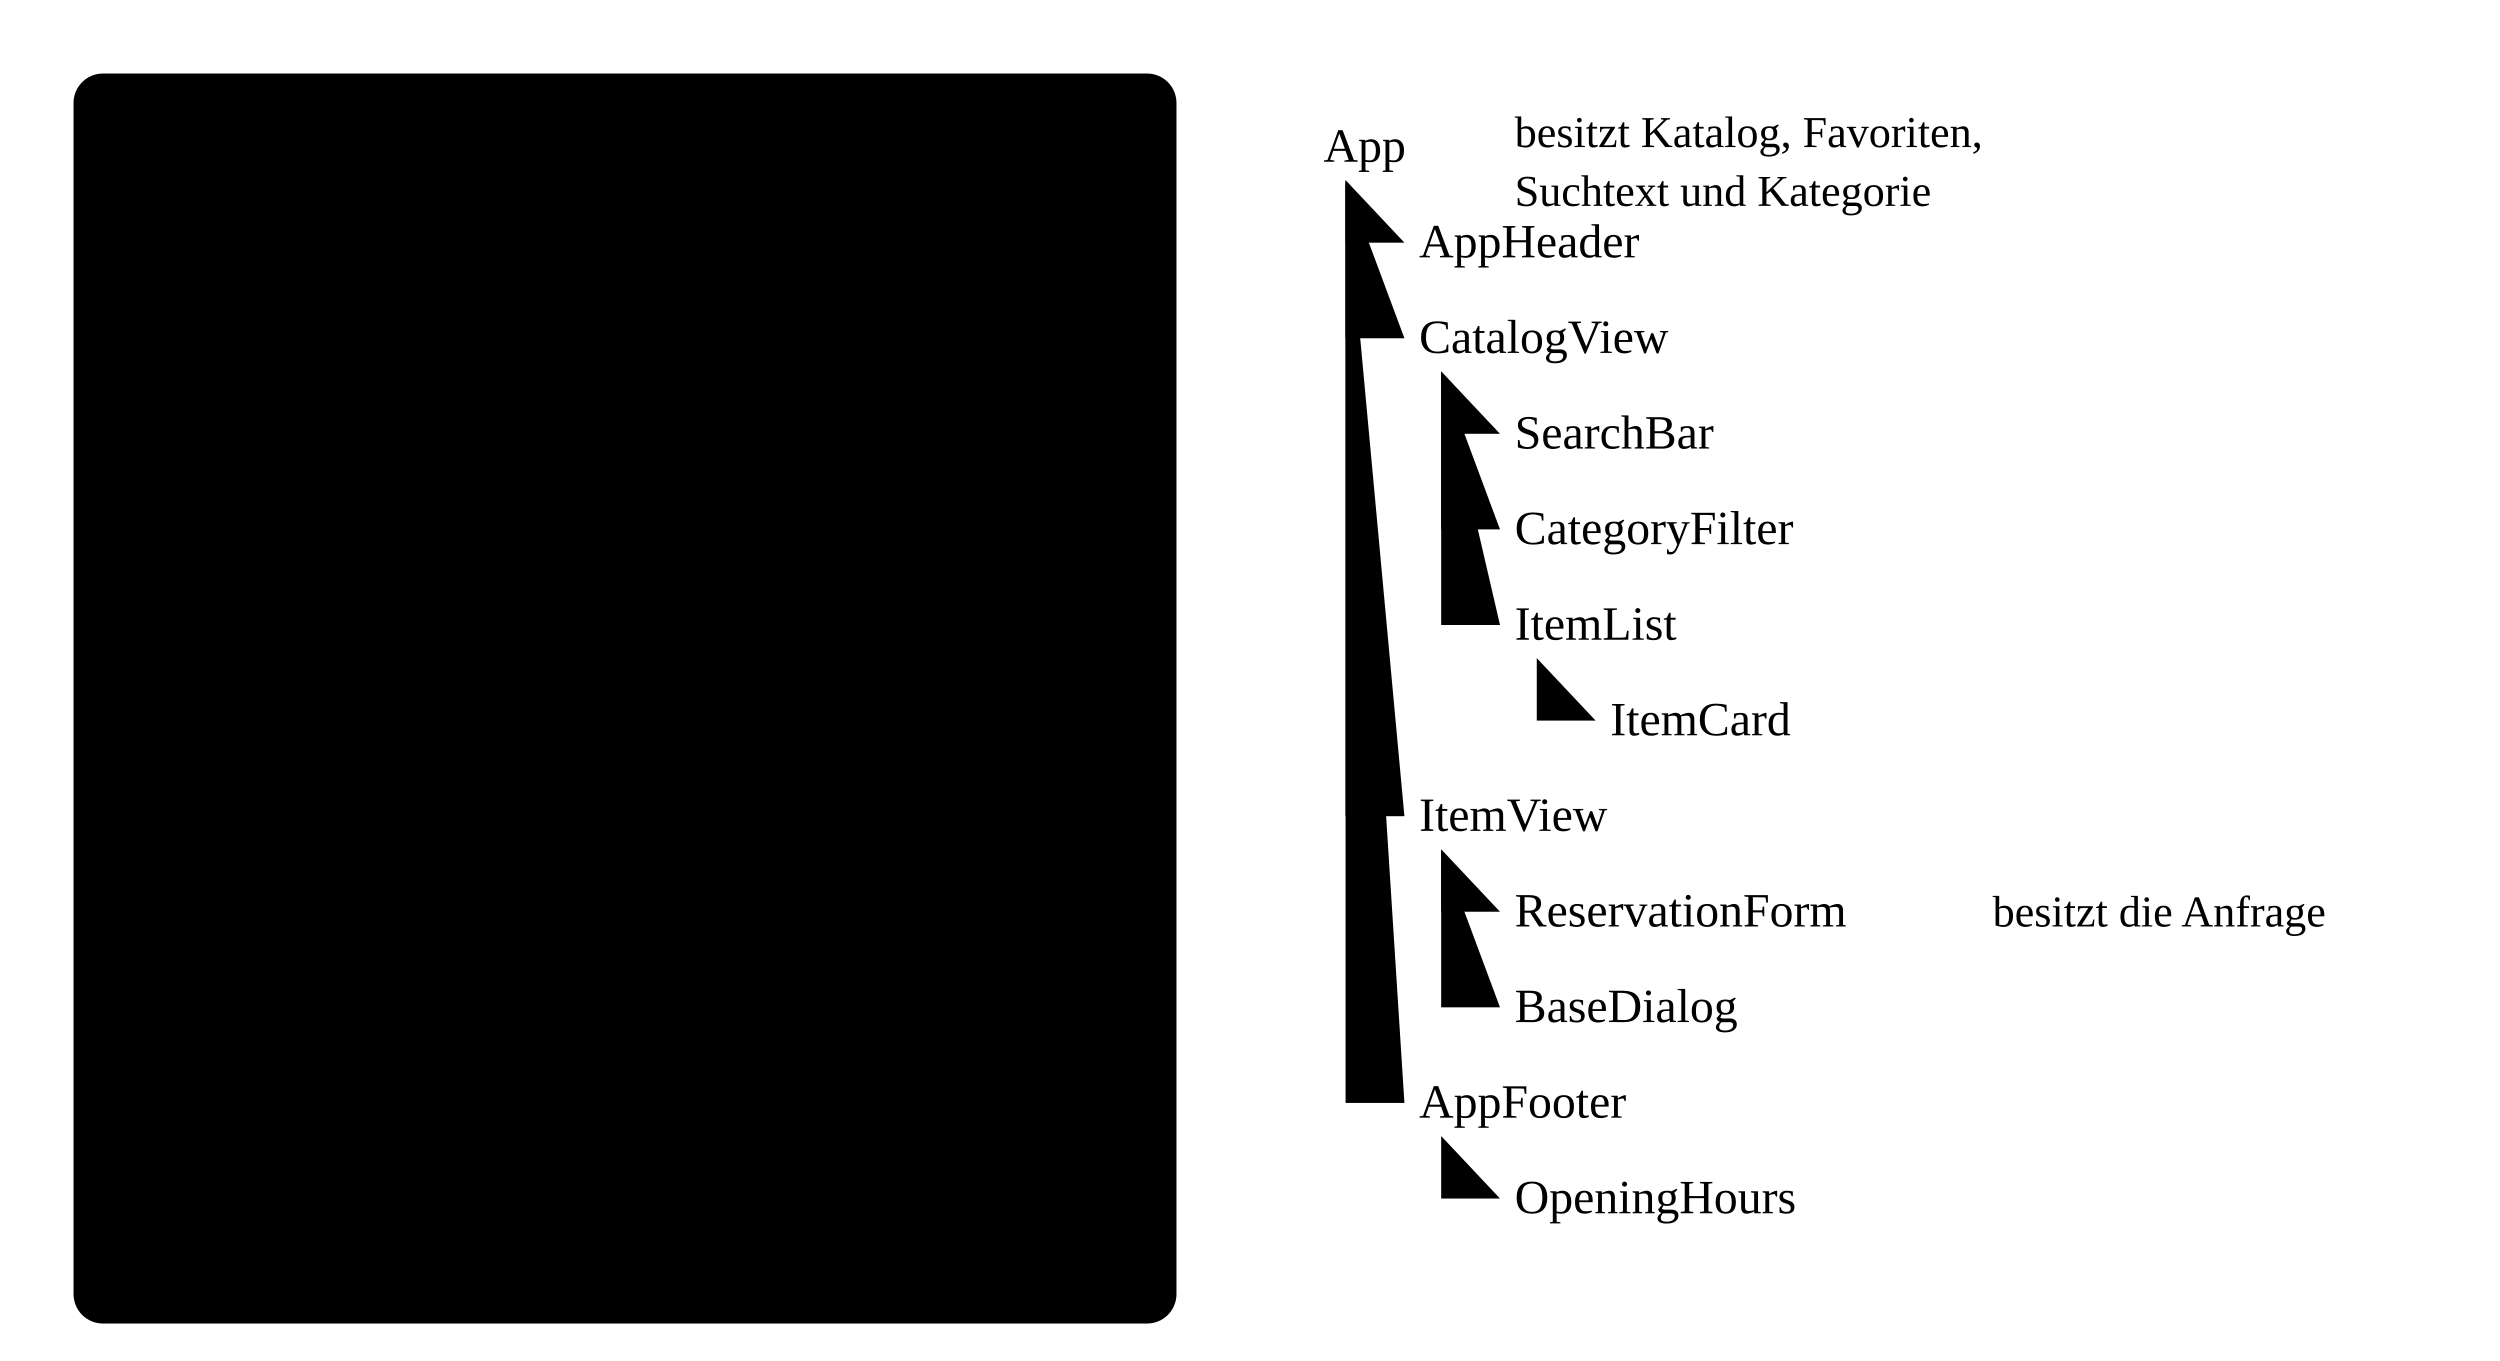
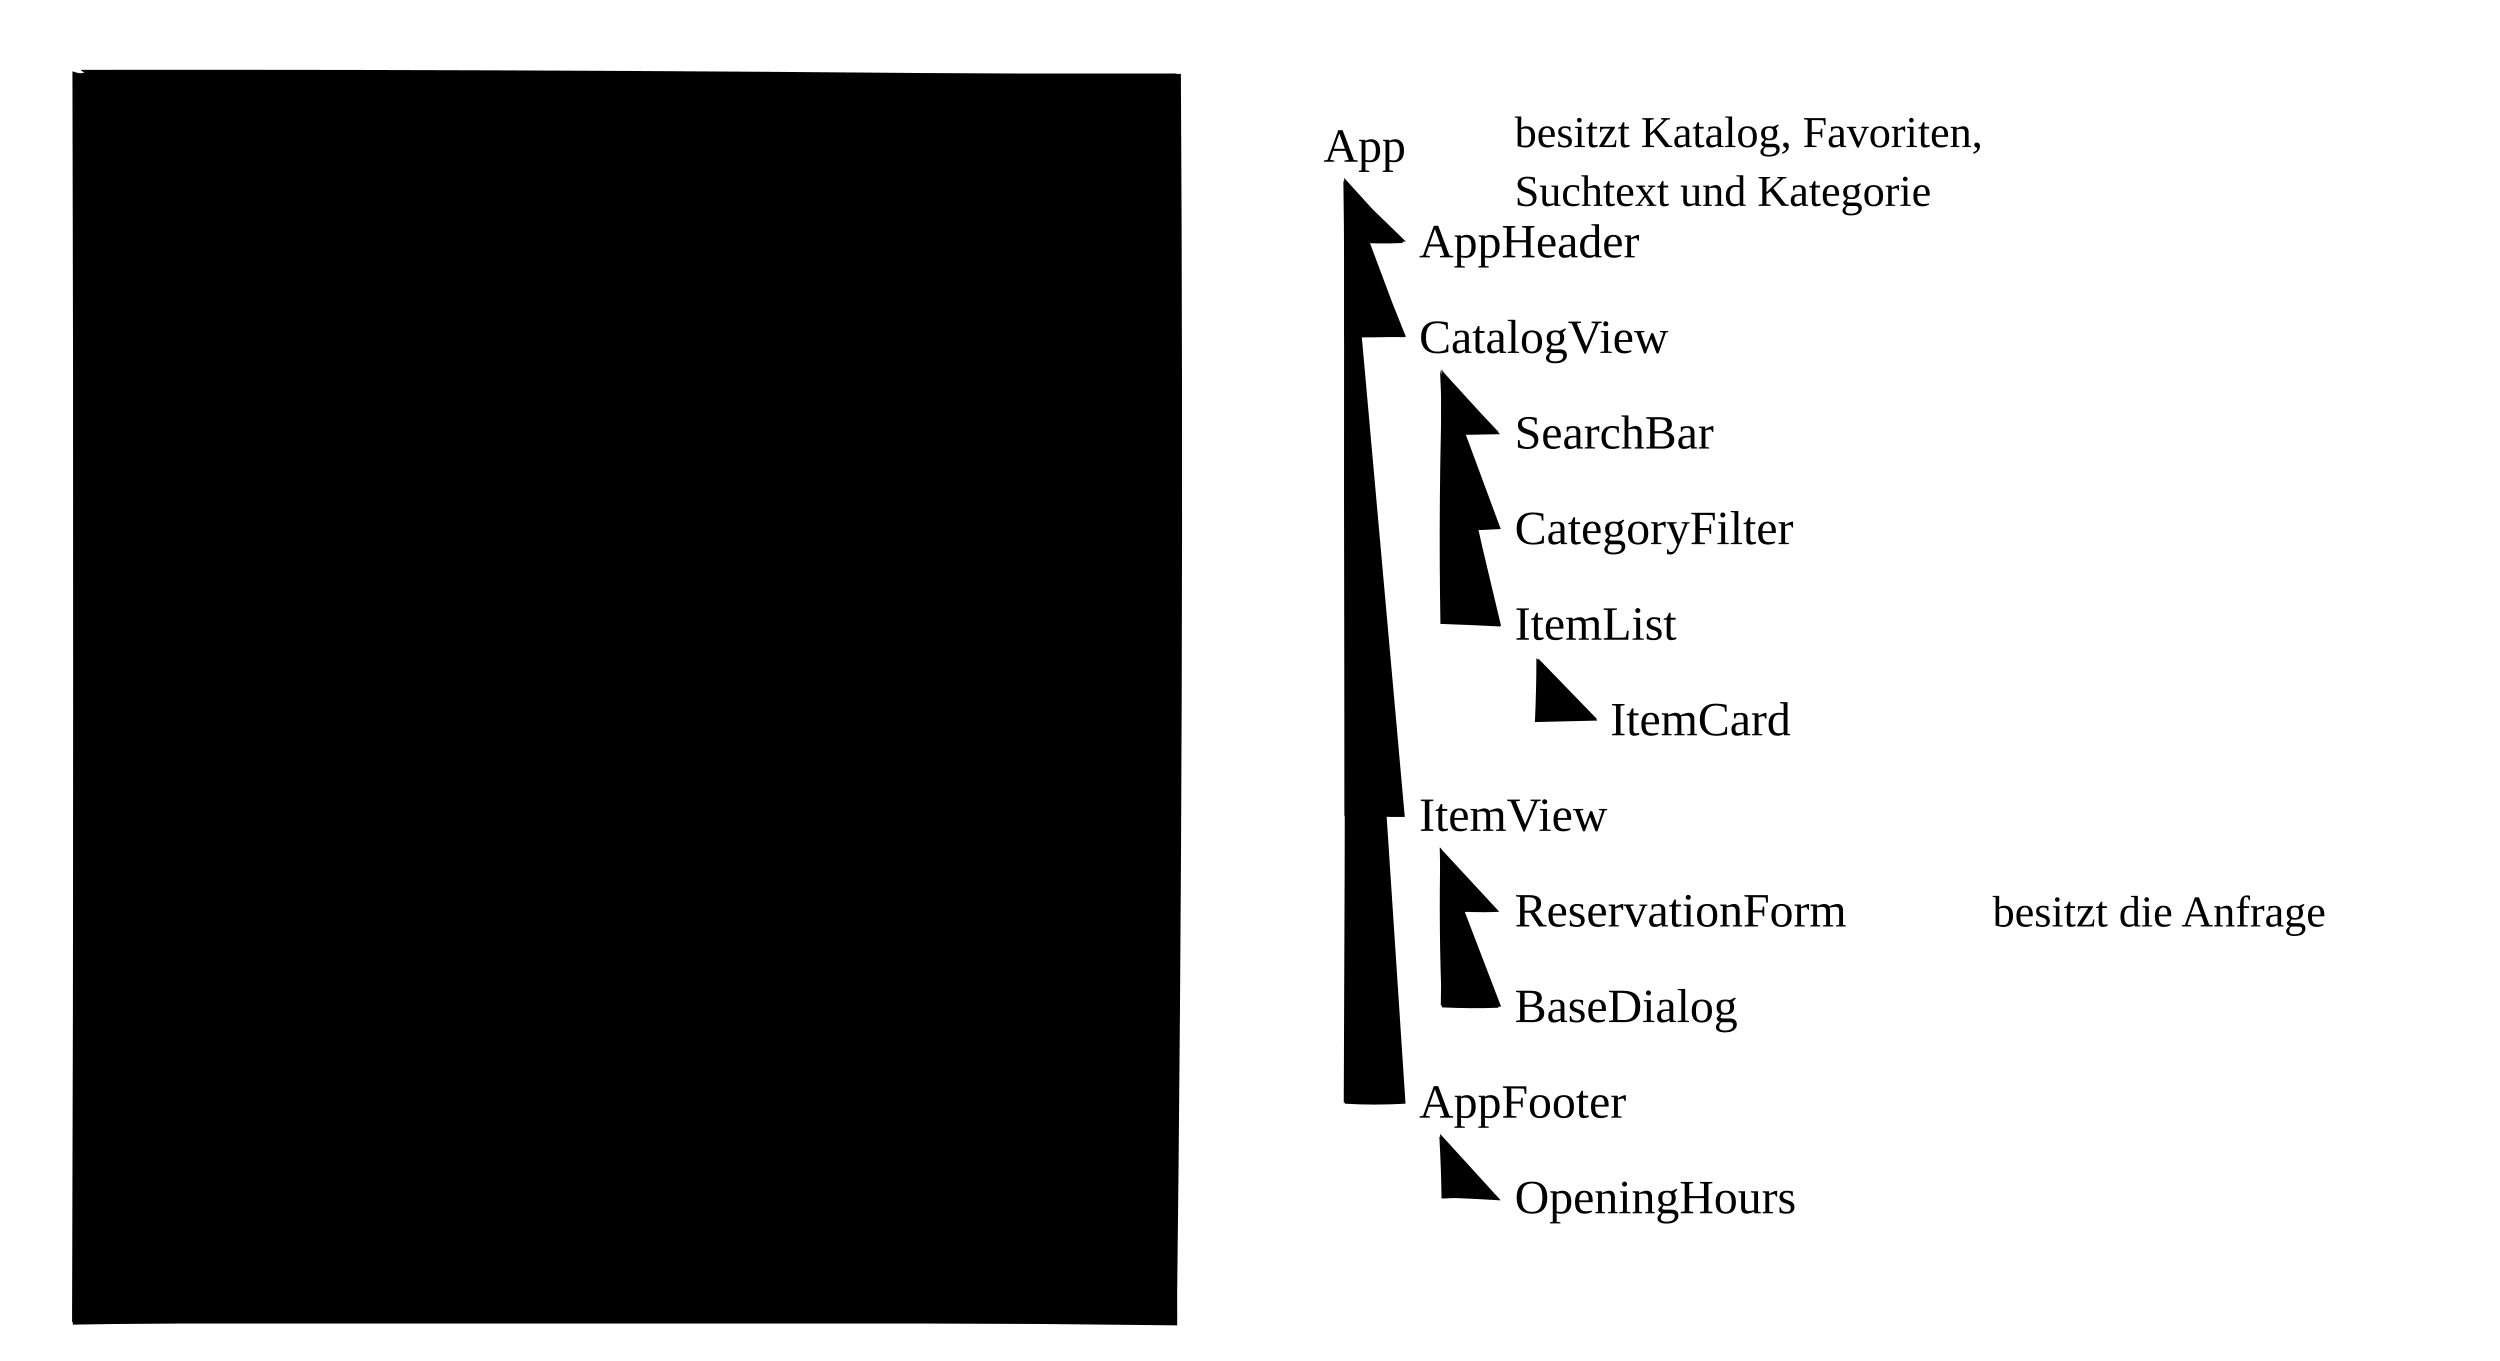
<svg xmlns="http://www.w3.org/2000/svg" viewBox="0 0 680 370" role="img" aria-labelledby="p4c1-tree-de-title p4c1-tree-de-desc">
-   <defs>
-     <marker id="p4c1-tree-de-head" viewBox="0 0 10 10" refX="8" refY="5" markerWidth="7" markerHeight="7" orient="auto-start-reverse">
-       <path class="fig-arrowhead" d="M 0 0 L 10 5 L 0 10 z" />
-     </marker>
-   </defs>
-   <rect class="fig-box" x="20" y="20" width="300" height="340" rx="8" />
-   <rect class="fig-box fig-box-strong" x="30" y="30" width="280" height="36" rx="4" />
+   <rect class="fig-paper" x="20" y="20" width="300" height="340" />
+   <path class="fig-line" d="M 21.8 20.4 Q 172 21 321.2 20.1 Q 322.2 189.2 320.1 359.3 Q 169.1 357.8 19.8 360.3 Q 20.2 189.8 20.8 20.2 Q 24.3 19.4 27.5 19.5 M 21.9 19 Q 170.9 18.8 320.4 20.6 Q 319.8 190.7 320.2 360.5 Q 169.9 358.8 19.6 359.6 Q 20.2 190.1 19.7 19.4 Q 22.1 20.2 23.3 20.1" />
+   <path class="fig-hatch" d="M 37.2 44.7 L 43.5 36.4 M 36.8 50.6 L 50.9 37.5 M 37.8 58.3 L 57.7 37.2 M 37.4 64.3 L 64.7 37.5 M 37.1 71.9 L 71.4 37.6 M 42.7 72.2 L 79.6 37.4 M 49.5 72.6 L 85.7 36.7 M 56.4 73.5 L 92.4 37.6 M 64.1 73 L 100.6 36.9 M 71.2 72.4 L 107.4 36.9 M 77.5 72.4 L 114.1 37.1 M 85.5 73.5 L 121 37.4 M 91.5 73.3 L 128.2 36.9 M 99.3 73.4 L 135.3 37.2 M 105.6 72.7 L 141.6 37.8 M 113 73.6 L 149.4 36.4 M 119.7 73.5 L 155.7 36.7 M 126.9 72.5 L 162.5 36.4 M 133.4 73.8 L 169.6 36.8 M 140.5 73.3 L 176.4 37.4 M 148.7 73 L 184 36.7 M 154.8 72.9 L 191.3 36.9 M 161.2 73 L 198.3 36.8 M 168.9 73.2 L 205.5 36.6 M 176.2 72.3 L 212 37 M 183.7 73 L 218.9 37.6 M 189.8 73.6 L 226.6 37.4 M 196.4 73.4 L 233.5 36.9 M 203.4 73.6 L 240.1 36.9 M 210.7 72.4 L 247.6 36.3 M 218 72.6 L 253.9 36.2 M 225 72.8 L 261.4 37.3 M 231.4 72.6 L 268.3 36.5 M 239.2 72.9 L 274.3 36.2 M 245.9 72.3 L 282.7 37.6 M 252.4 73.1 L 289.7 36.3 M 259.5 72.6 L 295.6 37.1 M 266.5 72.4 L 303.4 36.6 M 273.4 73.7 L 309.3 36.5 M 281.2 72.5 L 317.2 37.3 M 287.6 72.5 L 316.5 44.3 M 294.9 72.3 L 316.9 50.4 M 301.8 72.7 L 317.4 58.5 M 308.6 72.4 L 316.7 65.7" />
+   <rect class="fig-paper" x="30" y="30" width="280" height="36" />
+   <path class="fig-line fig-line-strong" d="M 31.7 29.3 Q 170.3 28.1 309.5 30.1 Q 310.4 48.9 310.8 66.2 Q 170.3 64.8 30.5 66.5 Q 29.3 47.6 29.7 29.3 Q 32.4 29.5 35.5 30 M 31.3 29.4 Q 170.4 29.9 310.4 29.1 Q 309.8 47.8 310.6 65.5 Q 169.7 63.4 29.2 65.1 Q 30 47.7 29.5 29.1 Q 32.5 29.1 35.2 29.1" />
  <text class="fig-sub fig-strong" x="42" y="53">Lorraine Commons</text>
  <text class="fig-code" x="302" y="53" text-anchor="end">AppHeader</text>
-   <rect class="fig-box" x="40" y="80" width="150" height="28" rx="4" />
+   <rect class="fig-paper" x="40" y="80" width="150" height="28" />
+   <path class="fig-line" d="M 42.1 80 Q 116.2 80.7 189.3 80 Q 189.6 94.5 189.9 107.6 Q 115.1 108.9 40.3 108.2 Q 40.6 93.6 40.2 79.1 Q 42.6 80 45.3 79.1 M 42 81 Q 116.1 81.5 190 78.6 Q 191.2 93.6 191.3 108.7 Q 115.4 106.7 39.6 107.3 Q 39.2 94.5 40.5 80.1 Q 44.1 81.1 46.5 81.8" />
  <text class="fig-sub" x="50" y="99">Suchen</text>
  <text class="fig-code" x="184" y="99" text-anchor="end">SearchBar</text>
-   <rect class="fig-box" x="198" y="80" width="112" height="28" rx="4" />
+   <rect class="fig-paper" x="198" y="80" width="112" height="28" />
+   <path class="fig-line" d="M 200 80.5 Q 255.4 79.8 310.4 78.9 Q 309.8 93.2 310.8 107.3 Q 253.9 108.4 198.9 108.1 Q 198.4 93.8 197.3 79.7 Q 200.9 79.4 205.2 79.4 M 200.5 81.2 Q 256 80.6 310 79.3 Q 309.9 93.2 310.1 107.7 Q 253.9 109.7 199 108.7 Q 198.6 94.5 197.7 80.8 Q 201.2 80.3 205 81.4" />
  <text class="fig-code" x="254" y="99" text-anchor="middle">CategoryFilter</text>
-   <rect class="fig-box" x="36" y="120" width="278" height="176" rx="4" stroke-dasharray="5 4" />
+   <rect class="fig-paper" x="36" y="120" width="278" height="176" />
+   <path class="fig-line" d="M 38 119.7 Q 175.6 120.3 313.3 120.3 Q 313.4 208.3 314.2 296.6 Q 174.8 298.9 35.1 296 Q 37.7 207 35.6 119.6 Q 38.9 119.4 41.3 118.9" stroke-dasharray="5 4" />
  <text class="fig-code" x="46" y="138">ItemList</text>
-   <rect class="fig-box" x="46" y="148" width="258" height="40" rx="4" />
+   <rect class="fig-paper" x="46" y="148" width="258" height="40" />
+   <path class="fig-line" d="M 49.5 147.5 Q 176.4 145.7 304 148 Q 303 168.4 304.1 189.3 Q 175.9 190.4 46.6 187.1 Q 46.1 167.5 46.8 147.4 Q 50.5 147.8 55 147.2 M 48 148.4 Q 175.7 146.8 304.3 148.4 Q 303.9 168.1 302.8 187.3 Q 173.7 189.1 45.7 187.6 Q 44.4 168.2 45.6 148.7 Q 48.7 148.8 52 149" />
  <text class="fig-sub fig-strong" x="58" y="173">Bohrmaschine</text>
  <text class="fig-code" x="296" y="173" text-anchor="end">ItemCard</text>
-   <rect class="fig-box" x="46" y="196" width="258" height="40" rx="4" />
+   <rect class="fig-paper" x="46" y="196" width="258" height="40" />
+   <path class="fig-line" d="M 49.4 195.3 Q 175.9 196.3 303.3 196.2 Q 303.5 215.3 304.7 235.1 Q 174.8 234 46.1 235.2 Q 47.1 215.2 46.3 195.4 Q 49.3 195.8 52.5 195.1 M 47.9 196 Q 175.9 197.5 304.4 196.5 Q 304.2 216.5 303.5 235.5 Q 174.3 237.2 45.2 235.8 Q 46.6 215.4 46.3 195.9 Q 49.1 196.8 50.5 197.1" />
  <text class="fig-sub fig-strong" x="58" y="221">Zelt für vier</text>
  <text class="fig-code" x="296" y="221" text-anchor="end">ItemCard</text>
-   <rect class="fig-box" x="46" y="244" width="258" height="40" rx="4" />
+   <rect class="fig-paper" x="46" y="244" width="258" height="40" />
+   <path class="fig-line" d="M 47 244.7 Q 176.1 245.3 305.1 243.3 Q 304 263.7 302.7 283.8 Q 175.1 282 46.2 284 Q 45.1 264.7 45.7 244.2 Q 48.3 244.6 53 244.5 M 46.9 243.8 Q 175.5 243 304.5 244.5 Q 304.3 263.9 304.4 282.9 Q 174.9 286.4 45.4 284.3 Q 45.5 264.4 45.3 243.2 Q 47.8 242.9 50.1 243.2" />
  <text class="fig-sub fig-strong" x="58" y="269">Raclette-Ofen</text>
  <text class="fig-code" x="296" y="269" text-anchor="end">ItemCard</text>
-   <rect class="fig-box fig-box-strong" x="30" y="312" width="280" height="36" rx="4" />
+   <path class="fig-hatch" d="M 36.9 326.6 L 43.4 318.3 M 36.7 333 L 50.5 319.4 M 36.6 340.1 L 58.7 318.8 M 36.2 347.4 L 65.2 319.5 M 36.4 353.5 L 71.3 319.5 M 42.5 355.2 L 78.7 318.9 M 49.2 354.7 L 86.2 319.7 M 56.9 354.6 L 92.4 318.9 M 64.7 355.6 L 99.9 319.2 M 71.6 355.4 L 107.3 318.8 M 78.1 354.5 L 114.1 319.4 M 85.5 355.6 L 121.4 318.9 M 92.5 355.4 L 128 318.7 M 98.3 355.8 L 135.8 319.4 M 105.3 354.6 L 141.3 319.1 M 112.8 355.6 L 148.4 318.9 M 120.2 355.7 L 155.4 319.2 M 127.6 354.7 L 162.9 318.7 M 133.8 354.5 L 169.7 319.5 M 141.3 354.5 L 177.3 318.5 M 148.6 354.4 L 184.2 318.7 M 155.4 355.5 L 190.9 319.5 M 161.8 354.2 L 198 319.5 M 168.8 355.1 L 205.4 319.2 M 176.5 354.7 L 211.3 319.3 M 182.3 355.7 L 218.2 319.4 M 190.3 354.3 L 226.1 319.7 M 197.3 355 L 232.6 319.2 M 203.7 354.3 L 239.2 318.8 M 210.6 355.7 L 247.6 319 M 218.3 354.3 L 254.3 319.6 M 224.3 355.5 L 261.4 319.2 M 231.3 354.7 L 267.5 319 M 238.6 355.3 L 275.1 319.2 M 246.3 354.2 L 282.3 319.8 M 253.2 354.4 L 289.7 319.7 M 260.1 355.2 L 296.3 319.3 M 266.8 355.5 L 303.2 319 M 273.6 355.4 L 309.7 319.6 M 281.6 355.3 L 317 318.7 M 287.3 355.1 L 317 325.7 M 295.5 354.4 L 317.1 332.3 M 302.2 355.5 L 317.7 339.4 M 309.3 354.4 L 316.9 347.5" />
+   <rect class="fig-paper" x="30" y="312" width="280" height="36" />
+   <path class="fig-line fig-line-strong" d="M 32.3 310.4 Q 171.3 310.1 310.1 312.8 Q 310 330.4 310.8 348.2 Q 171.2 346.6 30.8 347.6 Q 29.7 329.3 30.3 310.8 Q 33.4 310.9 36.3 310.5 M 31.8 312 Q 171.1 313.4 309 310.8 Q 310.2 329.4 310.7 348.1 Q 170.5 348.1 30.6 347.9 Q 29.9 330.3 29.9 312.8 Q 32.7 312.3 35.5 313.3" />
  <text class="fig-sub" x="42" y="335">Öffnungszeiten</text>
  <text class="fig-code" x="302" y="335" text-anchor="end">AppFooter</text>
  <text class="fig-code fig-strong" x="360" y="44" style="font-size: 13px">App</text>
-   <path class="fig-arrow" d="M 366 49 L 366 66 L 382 66" stroke-width="1.5" />
+   <path class="fig-arrow" d="M 365.6 49.4 Q 365.6 57 366.2 65.8 Q 374 66.1 382.4 65.7 M 365.6 48.4 Q 366 57.3 366.4 65.9 Q 374.6 66.4 381.7 66.1" />
  <text class="fig-code" x="386" y="70" style="font-size: 13px">AppHeader</text>
-   <path class="fig-arrow" d="M 366 49 L 366 92 L 382 92" stroke-width="1.5" />
+   <path class="fig-arrow" d="M 366.3 49.2 Q 366.4 70.6 365.8 91.7 Q 374 91.6 382.2 91.7 M 365.4 49.1 Q 365.7 70.8 365.6 91.8 Q 374 91.8 382.4 91.6" />
  <text class="fig-code" x="386" y="96" style="font-size: 13px">CatalogView</text>
-   <path class="fig-arrow" d="M 392 101 L 392 118 L 408 118" stroke-width="1.5" />
+   <path class="fig-arrow" d="M 392.2 101.1 Q 392.4 109.2 392.1 118.4 Q 399.9 117.8 407.6 117.5 M 392.4 101 Q 391.9 109.6 392.5 118.3 Q 399.9 118.3 408 118.1" />
  <text class="fig-code" x="412" y="122" style="font-size: 13px">SearchBar</text>
-   <path class="fig-arrow" d="M 392 101 L 392 144 L 408 144" stroke-width="1.5" />
+   <path class="fig-arrow" d="M 392.1 100.4 Q 391.7 122.2 392.4 144.4 Q 399.6 144.4 408.2 143.9 M 391.9 101.4 Q 392.3 122.2 391.7 143.8 Q 399.9 144.2 407.8 143.8" />
  <text class="fig-code" x="412" y="148" style="font-size: 13px">CategoryFilter</text>
-   <path class="fig-arrow" d="M 392 101 L 392 170 L 408 170" stroke-width="1.5" />
+   <path class="fig-arrow" d="M 391.7 100.5 Q 393.2 135.9 392 169.7 Q 399.9 169.2 408.3 170.3 M 392.4 100.4 Q 391.2 135.6 391.8 169.7 Q 400.5 170 408 170.4" />
  <text class="fig-code" x="412" y="174" style="font-size: 13px">ItemList</text>
-   <path class="fig-arrow" d="M 418 179 L 418 196 L 434 196" stroke-width="1.5" />
+   <path class="fig-arrow" d="M 418.4 179.1 Q 418.3 187.2 418.1 195.5 Q 425.6 196.7 434.4 195.6 M 417.9 179 Q 417.9 187.3 417.5 196.4 Q 426.3 196.2 434.5 196" />
  <text class="fig-code" x="438" y="200" style="font-size: 13px">ItemCard</text>
-   <path class="fig-arrow" d="M 366 49 L 366 222 L 382 222" stroke-width="1.5" />
+   <path class="fig-arrow" d="M 365.6 48.5 Q 365.5 134.9 365.7 221.9 Q 374.5 222 381.6 222 M 366.6 49.1 Q 367 136 366 221.6 Q 374.4 222.3 382.1 222.2" />
  <text class="fig-code" x="386" y="226" style="font-size: 13px">ItemView</text>
-   <path class="fig-arrow" d="M 392 231 L 392 248 L 408 248" stroke-width="1.5" />
+   <path class="fig-arrow" d="M 391.6 230.5 Q 391.8 239.5 392 247.5 Q 400.4 248.4 407.8 248 M 391.9 231.5 Q 392.7 239.5 391.7 248.4 Q 400.2 247.8 407.5 248" />
  <text class="fig-code" x="412" y="252" style="font-size: 13px">ReservationForm</text>
-   <path class="fig-arrow" d="M 392 231 L 392 274 L 408 274" stroke-width="1.5" />
+   <path class="fig-arrow" d="M 391.8 230.5 Q 391.3 253.1 392.2 274 Q 400.3 274.4 407.6 274.1 M 391.7 230.5 Q 392.3 251.9 391.9 273.5 Q 399.8 274.2 408.3 273.8" />
  <text class="fig-code" x="412" y="278" style="font-size: 13px">BaseDialog</text>
-   <path class="fig-arrow" d="M 366 49 L 366 300 L 382 300" stroke-width="1.5" />
+   <path class="fig-arrow" d="M 365.8 49.1 Q 367.5 174.5 365.8 300.2 Q 373.5 300.7 382.3 300.2 M 365.8 48.7 Q 366.1 174.2 365.5 299.9 Q 374.3 300 382.1 299.5" />
  <text class="fig-code" x="386" y="304" style="font-size: 13px">AppFooter</text>
-   <path class="fig-arrow" d="M 392 309 L 392 326 L 408 326" stroke-width="1.5" />
+   <path class="fig-arrow" d="M 391.5 309.1 Q 392 318 392.1 326 Q 400.1 325.6 407.9 326.1 M 391.7 308.4 Q 392.2 316.9 392.1 325.7 Q 399.9 326 408.2 326.5" />
  <text class="fig-code" x="412" y="330" style="font-size: 13px">OpeningHours</text>
  <text class="fig-sub fig-note" x="412" y="40">besitzt Katalog, Favoriten,</text>
  <text class="fig-sub fig-note" x="412" y="56">Suchtext und Kategorie</text>
  <text class="fig-sub fig-note" x="542" y="252">besitzt die Anfrage</text>
</svg>
